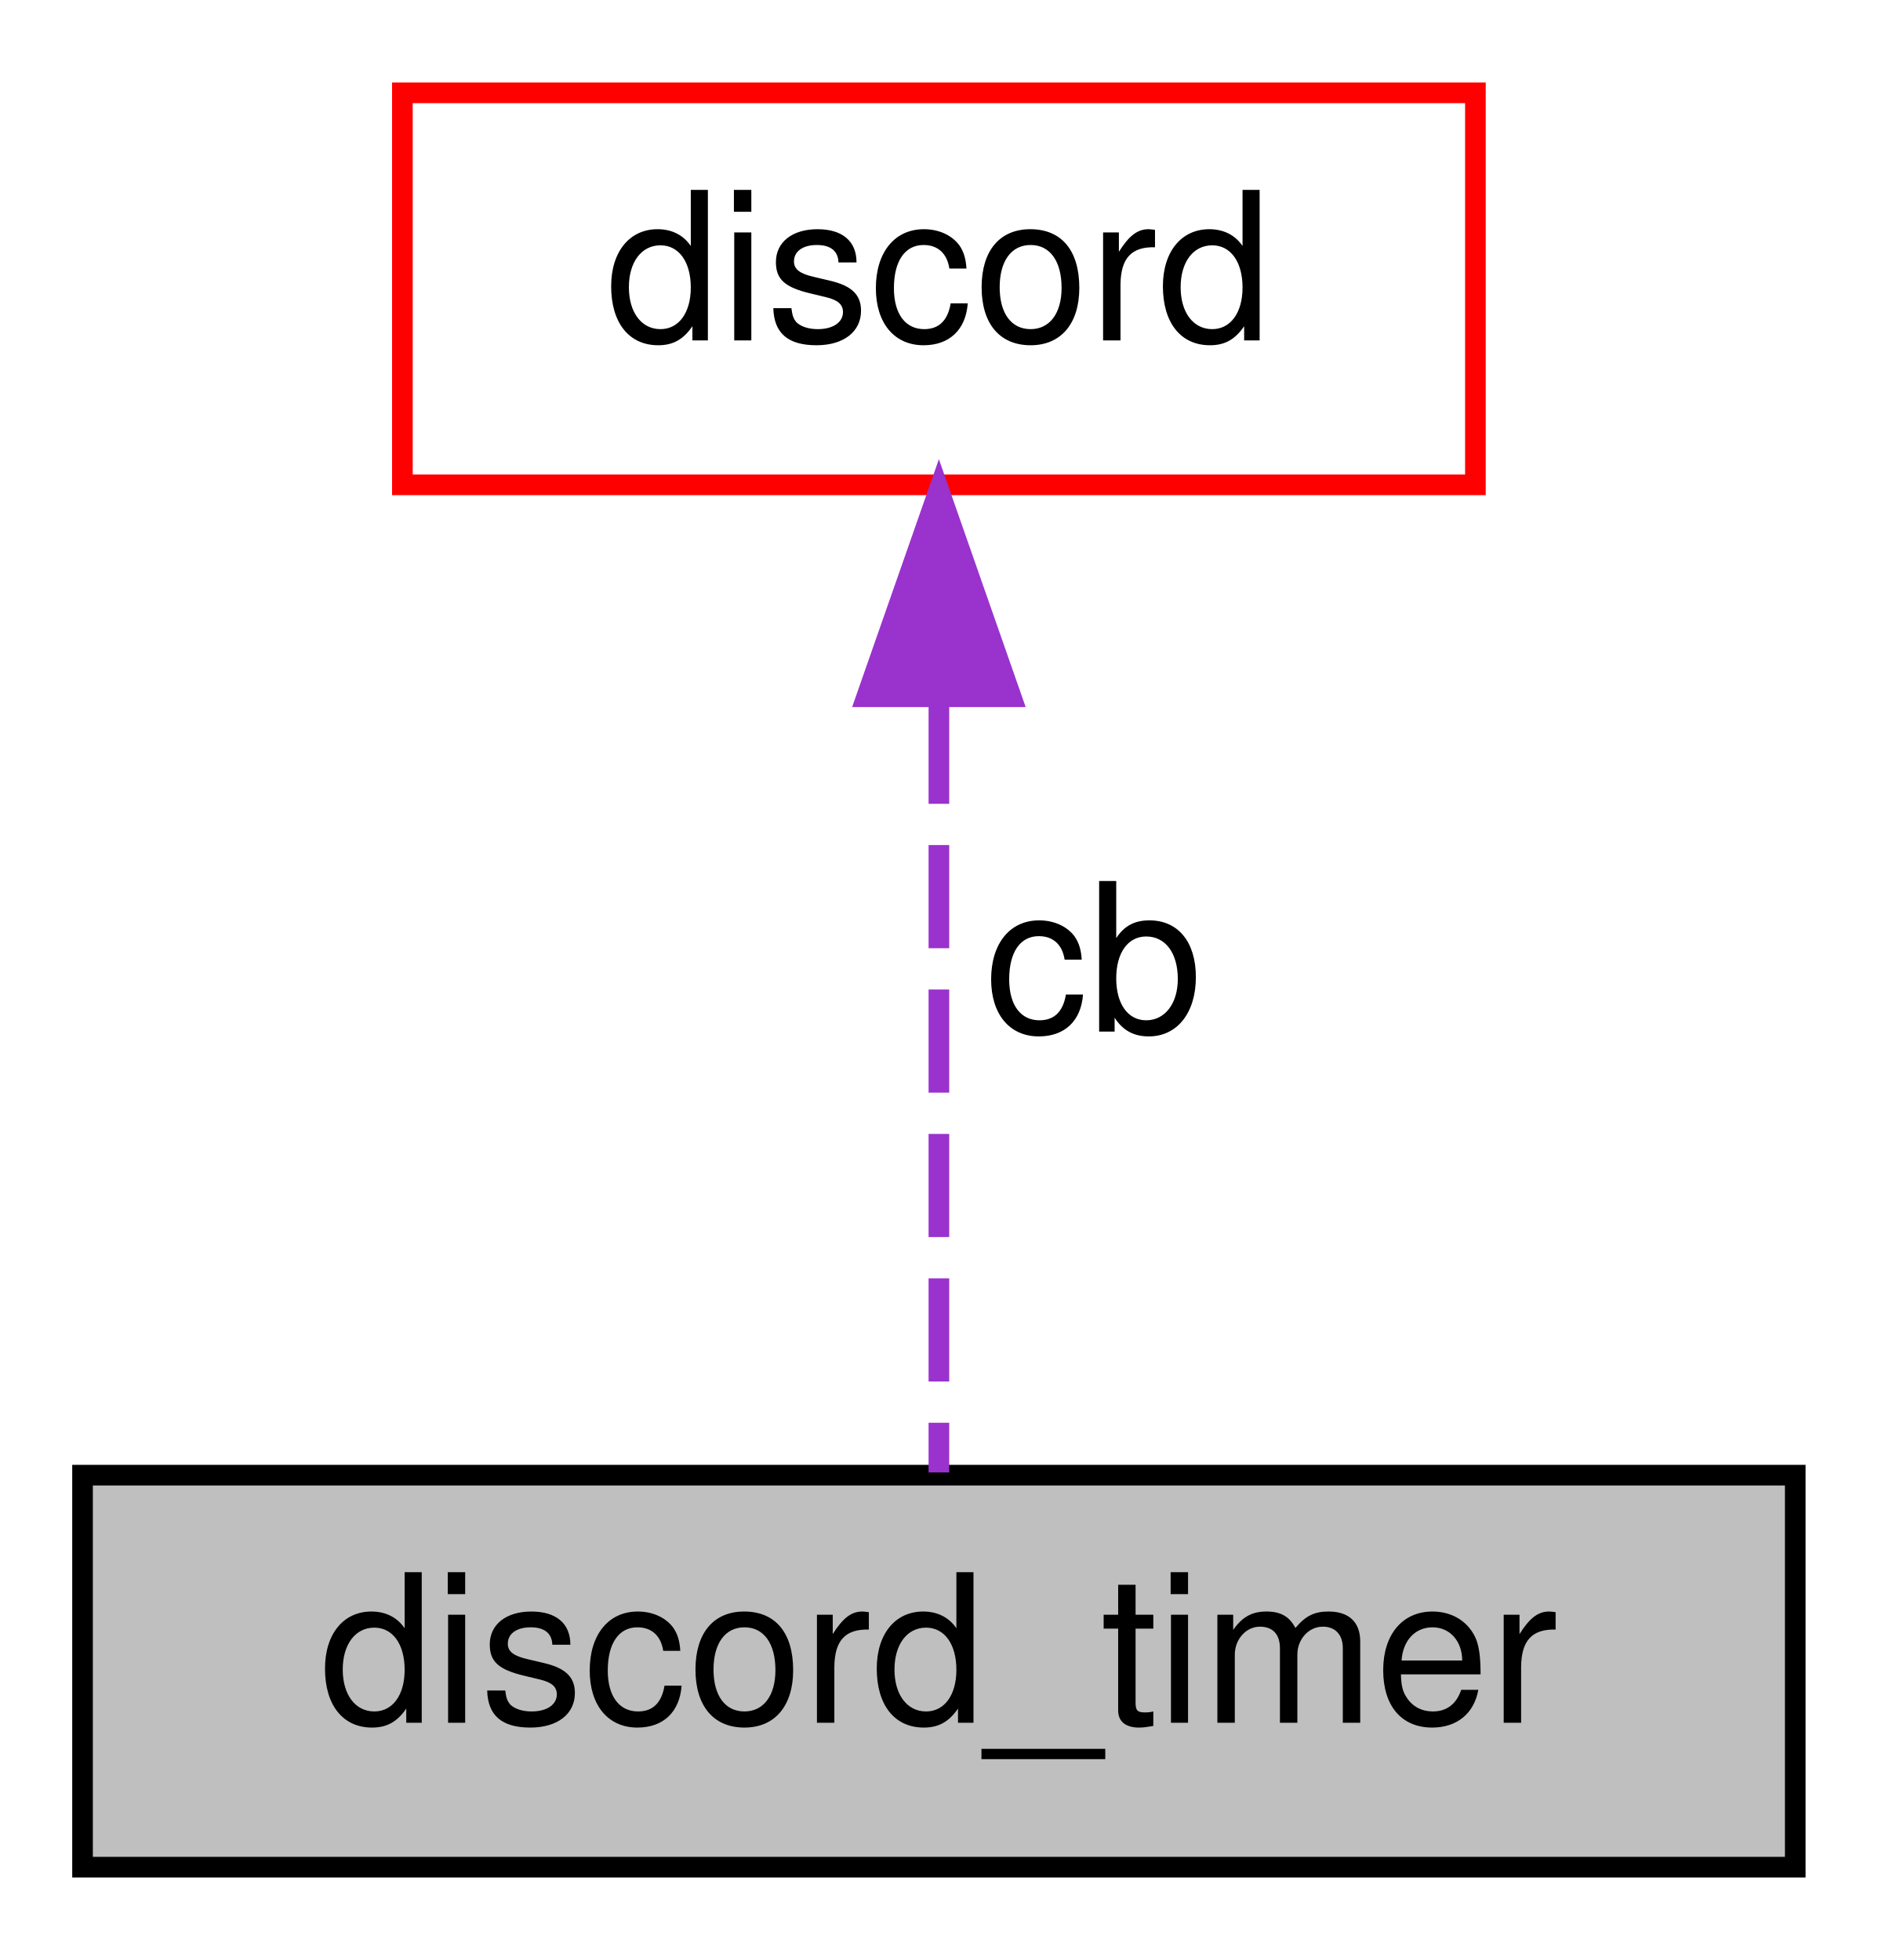
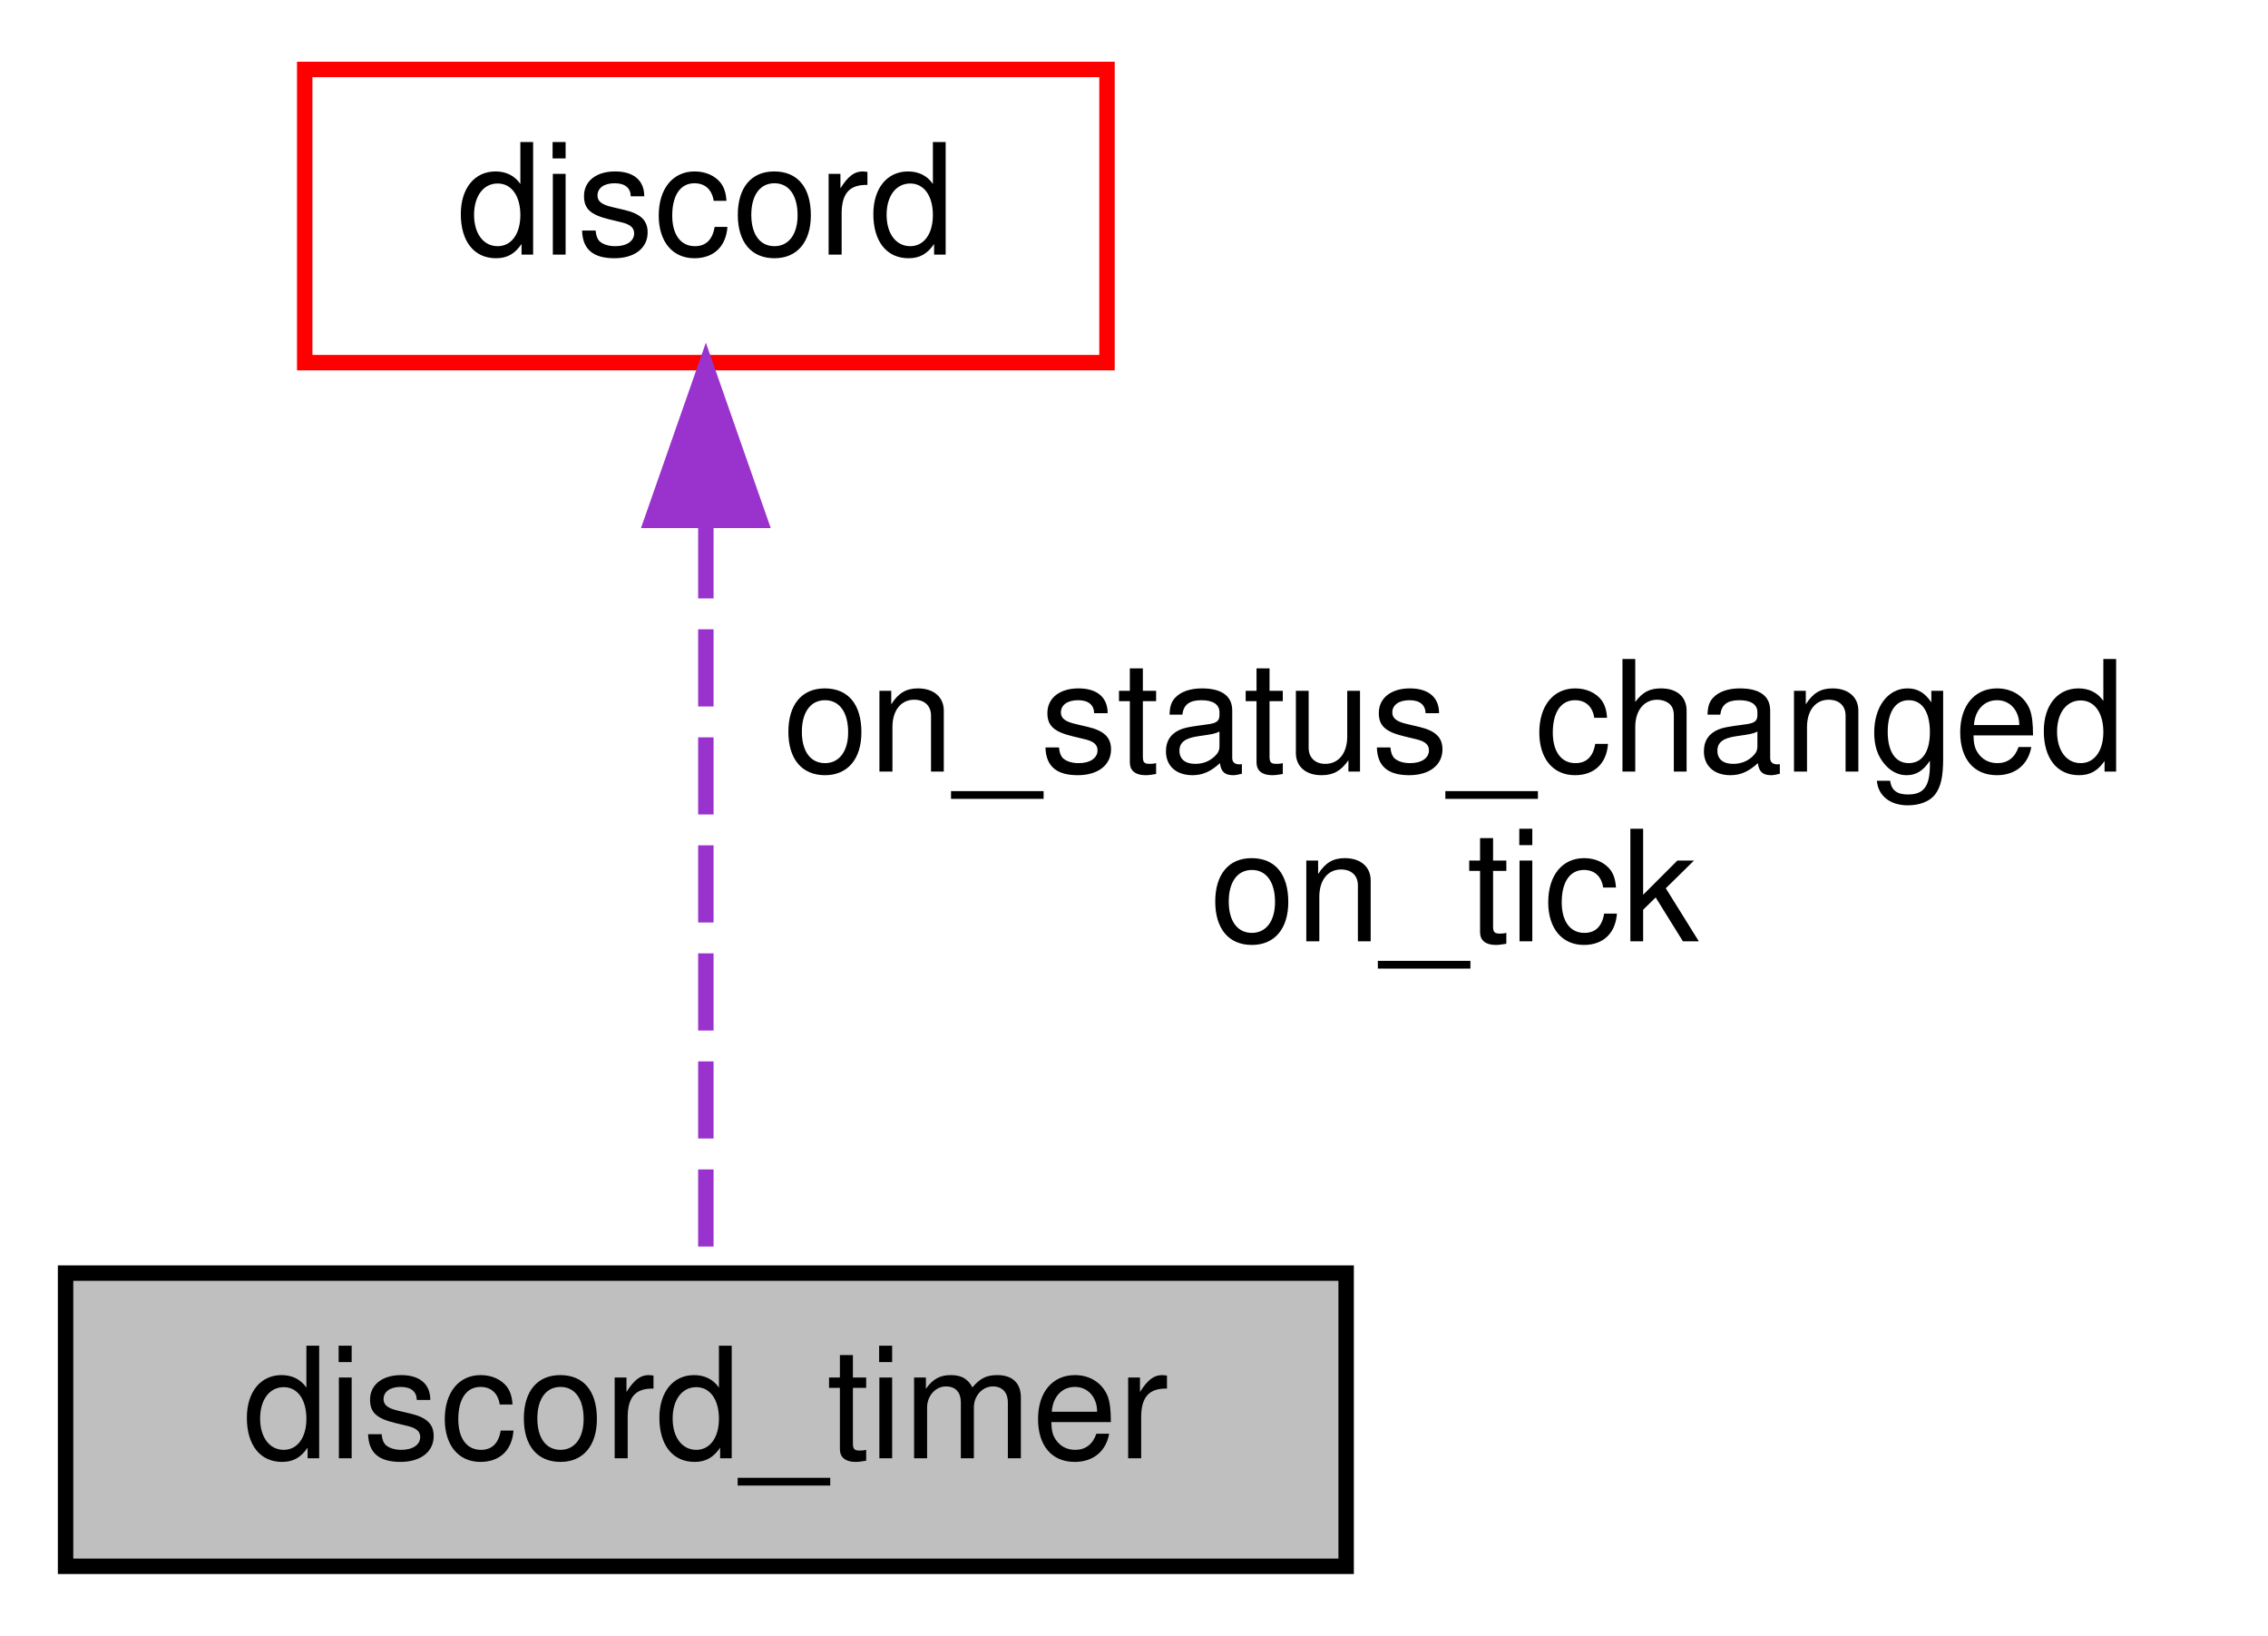
- <svg xmlns="http://www.w3.org/2000/svg" xmlns:xlink="http://www.w3.org/1999/xlink" width="91pt" height="95pt" viewBox="0.00 0.00 91.00 95.00">
-   <g id="graph0" class="graph" transform="scale(1 1) rotate(0) translate(4 91)">
+ <svg xmlns="http://www.w3.org/2000/svg" xmlns:xlink="http://www.w3.org/1999/xlink" width="147pt" height="106pt" viewBox="0.00 0.00 146.50 106.00">
+   <g id="graph0" class="graph" transform="scale(1 1) rotate(0) translate(4 102)">
    <g id="node1" class="node">
      <g id="a_node1">
        <a xlink:title="struct used for modifying, and getting info about a timer">
          <polygon fill="#bfbfbf" stroke="black" points="0,-0.5 0,-19.5 83,-19.5 83,-0.5 0,-0.5" />
          <text text-anchor="middle" x="41.5" y="-7.5" font-family="Helvetica,sans-Serif" font-size="10.00">discord_timer</text>
        </a>
      </g>
    </g>
    <g id="node2" class="node">
      <g id="a_node2">
        <a xlink:href="structdiscord.html" target="_top" xlink:title="The Discord client handler.">
-           <polygon fill="none" stroke="red" points="15.5,-67.5 15.5,-86.5 67.5,-86.5 67.5,-67.5 15.5,-67.5" />
-           <text text-anchor="middle" x="41.5" y="-74.5" font-family="Helvetica,sans-Serif" font-size="10.00">discord</text>
+           <polygon fill="none" stroke="red" points="15.5,-78.5 15.5,-97.5 67.5,-97.5 67.5,-78.5 15.5,-78.5" />
+           <text text-anchor="middle" x="41.5" y="-85.5" font-family="Helvetica,sans-Serif" font-size="10.00">discord</text>
        </a>
      </g>
    </g>
    <g id="edge1" class="edge">
-       <path fill="none" stroke="#9a32cd" stroke-dasharray="5,2" d="M41.5,-57.04C41.5,-44.67 41.5,-29.12 41.5,-19.63" />
-       <polygon fill="#9a32cd" stroke="#9a32cd" points="38,-57.23 41.5,-67.23 45,-57.23 38,-57.23" />
-       <text text-anchor="middle" x="49" y="-41" font-family="Helvetica,sans-Serif" font-size="10.00"> cb</text>
+       <path fill="none" stroke="#9a32cd" stroke-dasharray="5,2" d="M41.5,-68.22C41.5,-52.7 41.5,-31.36 41.5,-19.62" />
+       <polygon fill="#9a32cd" stroke="#9a32cd" points="38,-68.28 41.5,-78.28 45,-68.28 38,-68.28" />
+       <text text-anchor="middle" x="90" y="-52" font-family="Helvetica,sans-Serif" font-size="10.00"> on_status_changed</text>
+       <text text-anchor="middle" x="90" y="-41" font-family="Helvetica,sans-Serif" font-size="10.00">on_tick</text>
    </g>
  </g>
</svg>
